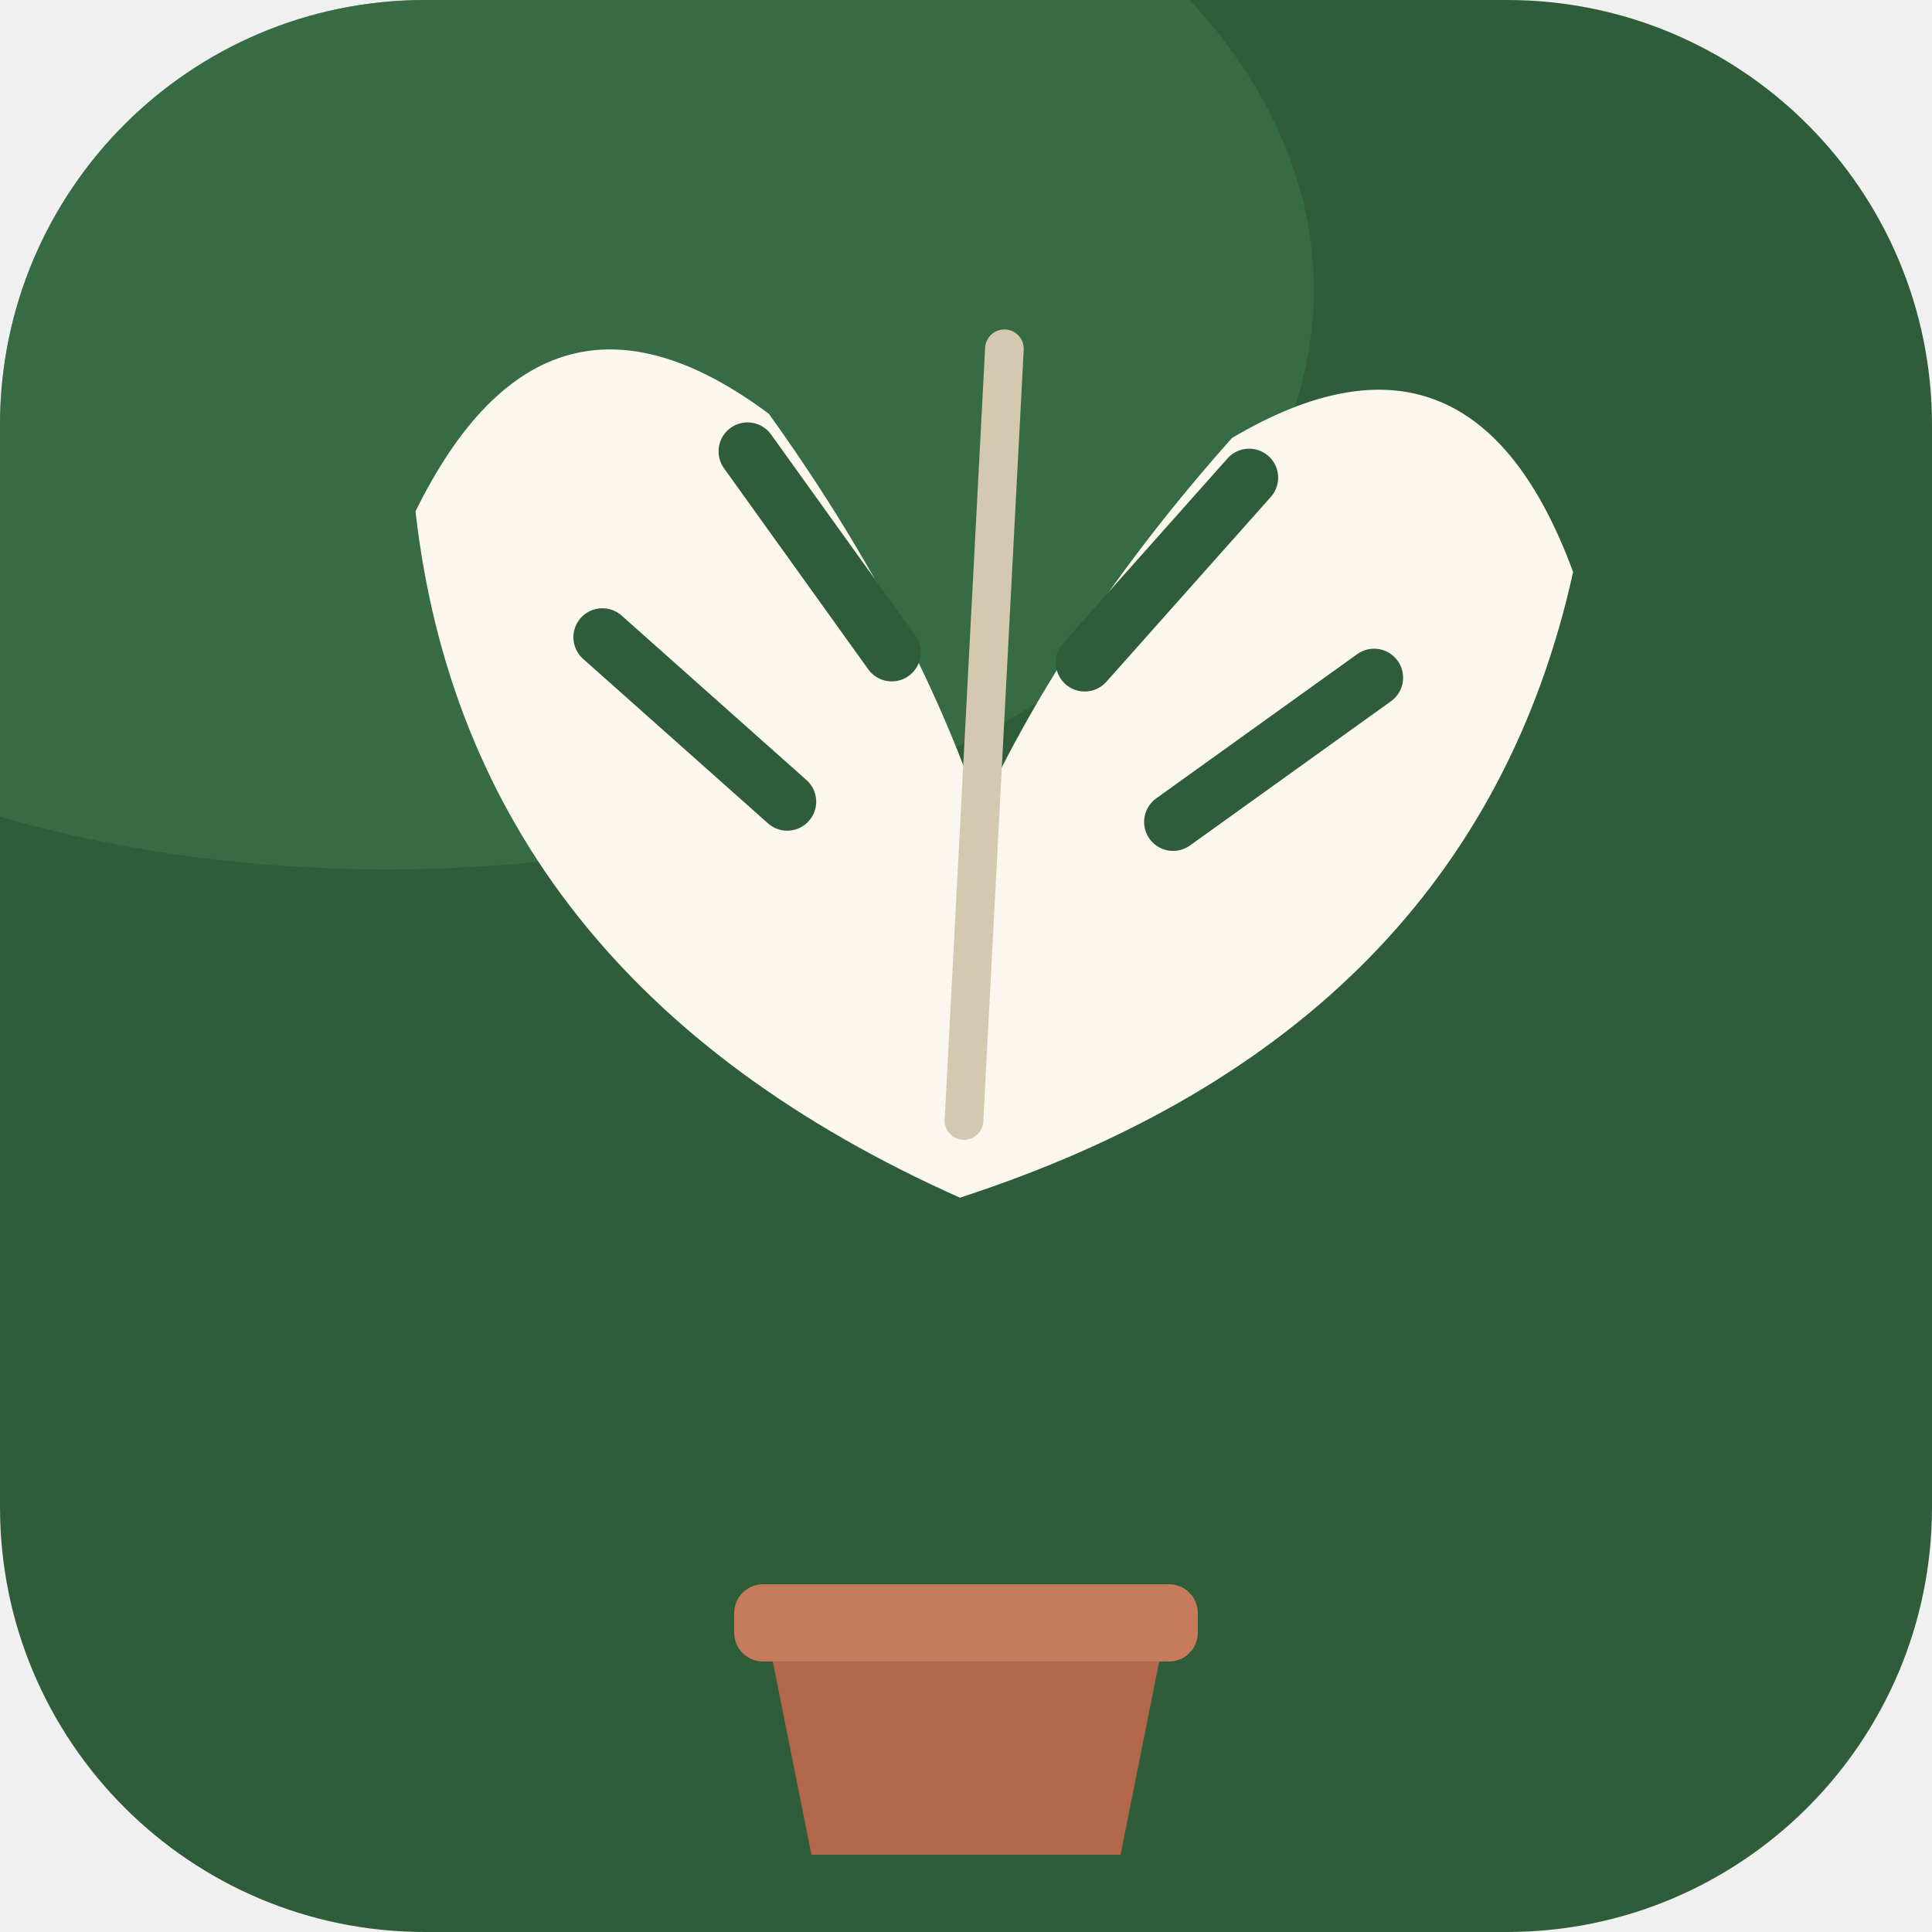
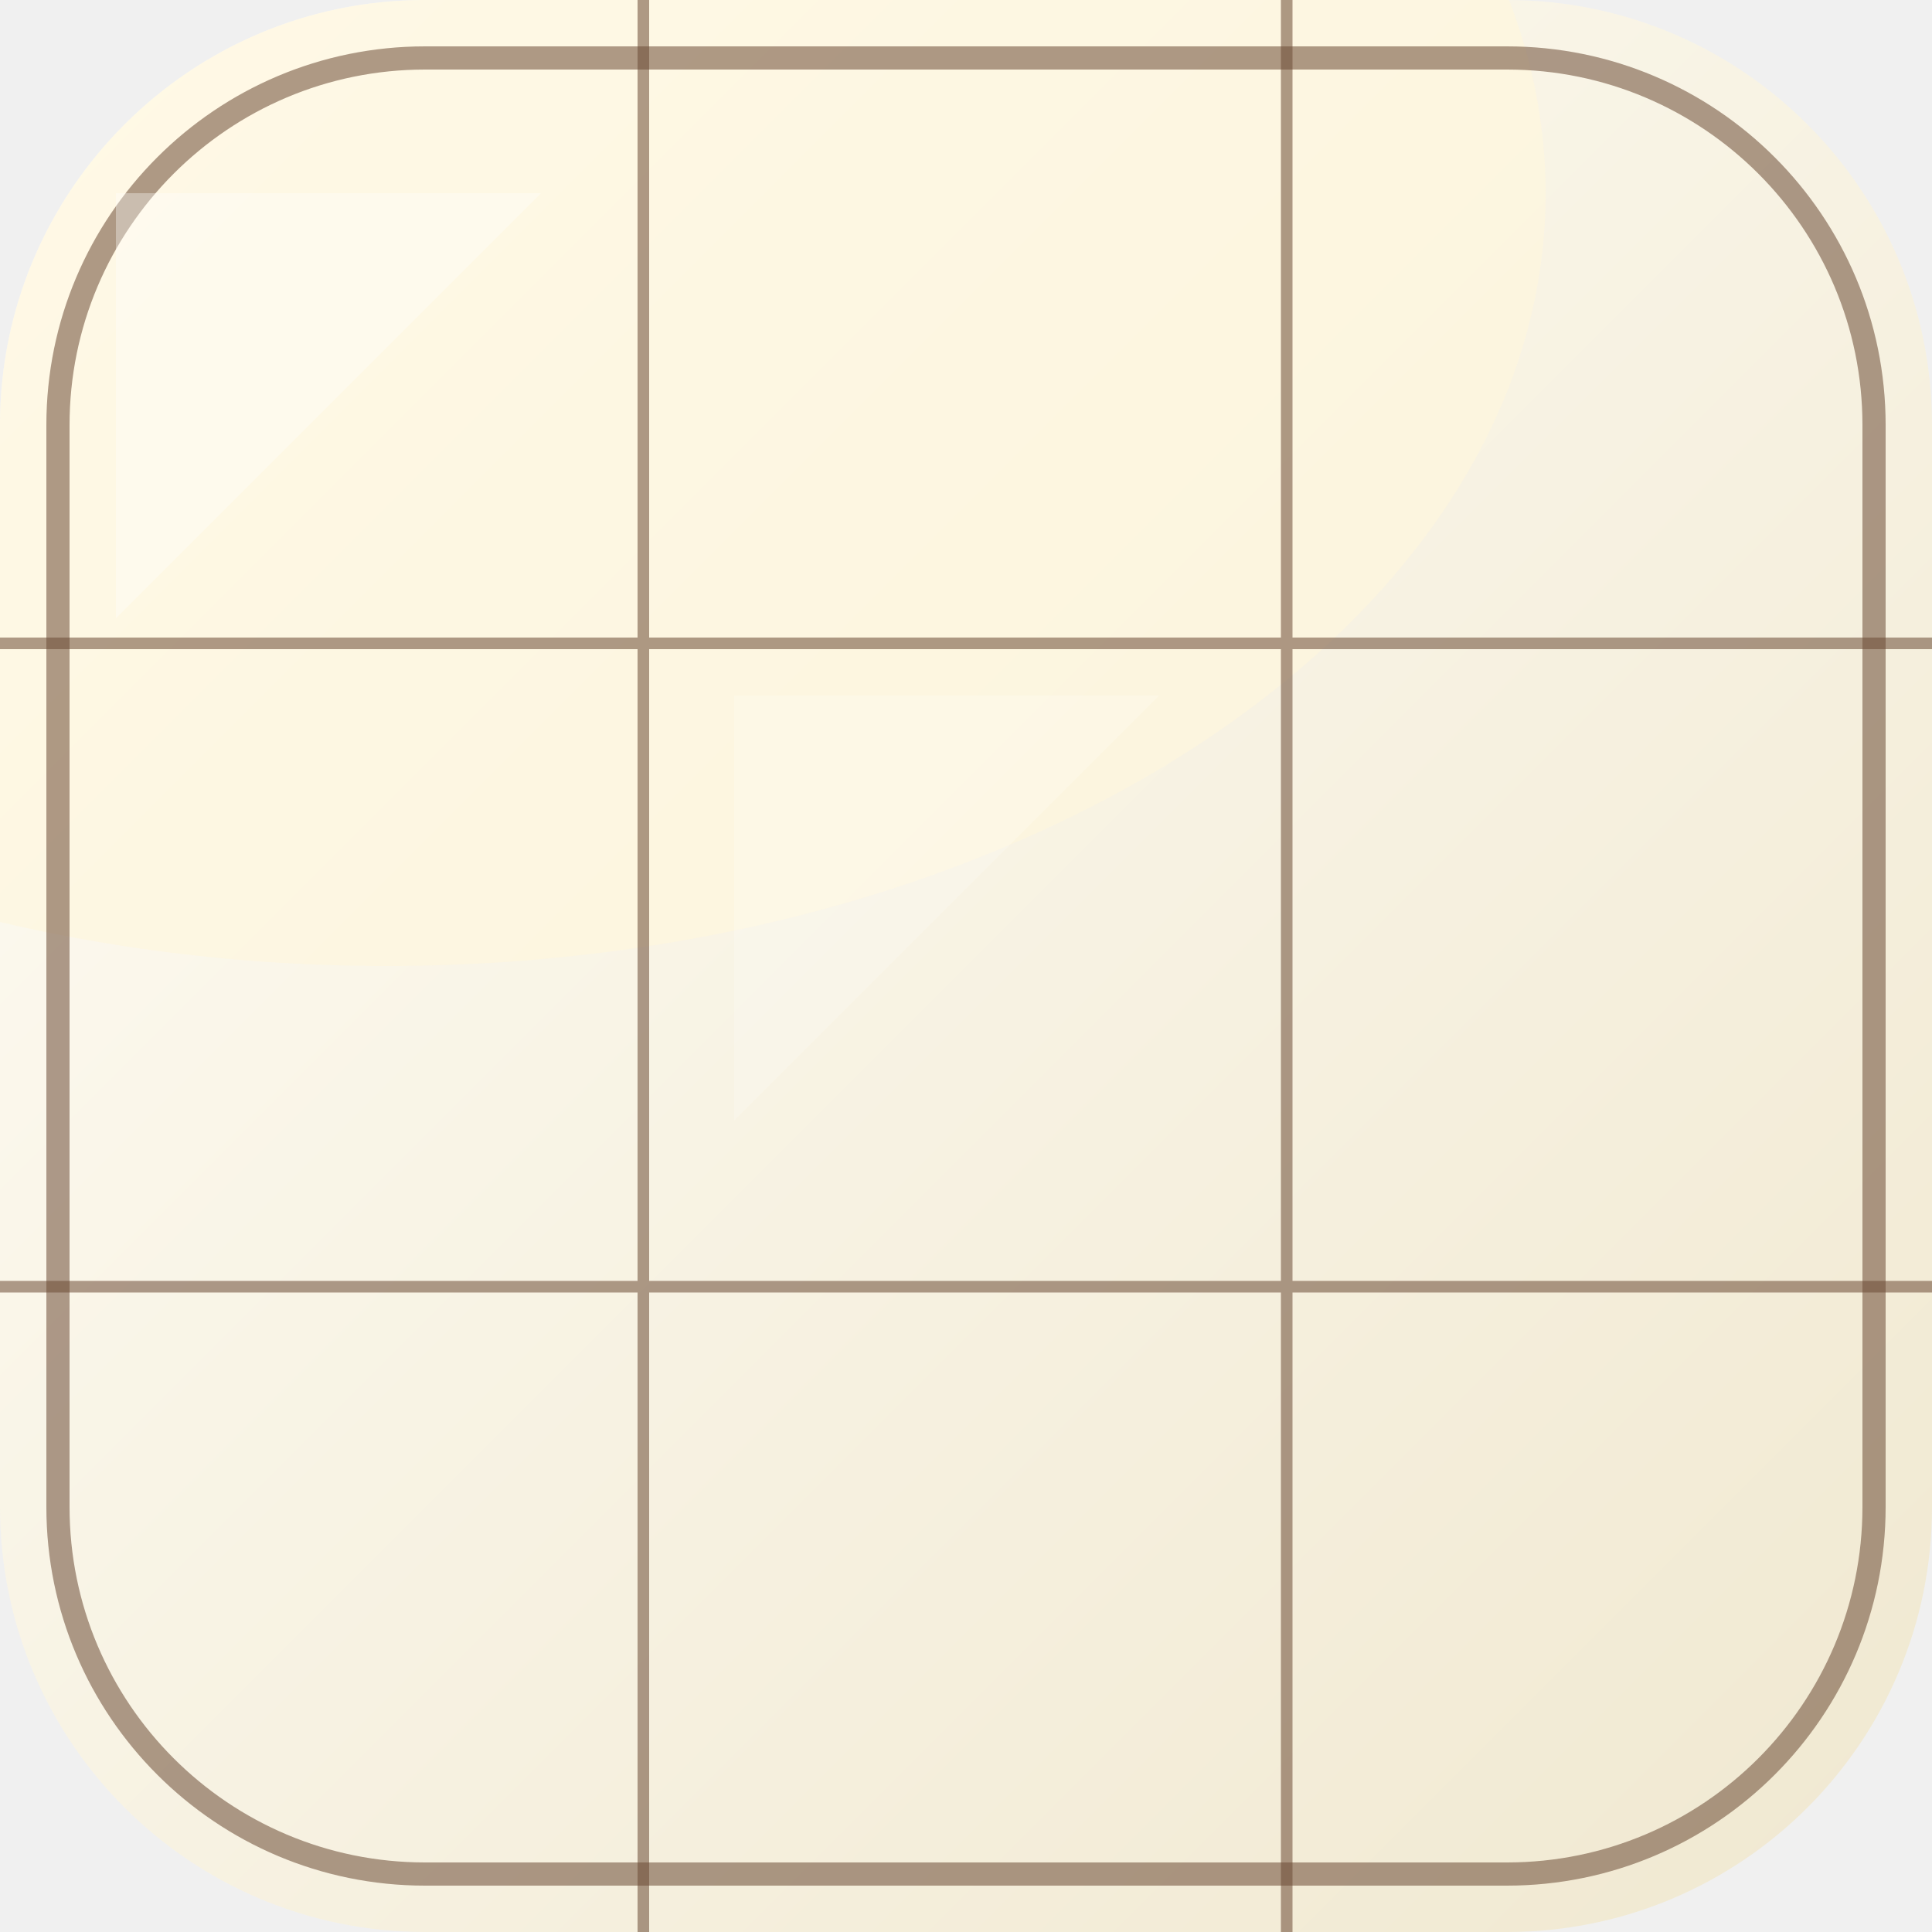
<svg xmlns="http://www.w3.org/2000/svg" viewBox="0 0 100 100">
  <defs>
-     <clipPath id="clip">
+     <linearGradient id="g-glass" x1="0" y1="0" x2="1" y2="1">
+       <stop offset="0%" stop-color="#FFFDF6" />
+       <stop offset="100%" stop-color="#F0E8D0" />
+     </linearGradient>
+     <clipPath id="g-clip">
      <rect x="0" y="0" width="100" height="100" rx="22" ry="22" />
    </clipPath>
  </defs>
-   <g clip-path="url(#clip)">
-     <rect width="100" height="100" fill="#2F5D3A" />
-     <ellipse cx="20" cy="15" rx="48" ry="30" fill="#3D7A4E" opacity="0.5" />
-     <g transform="translate(50 56) rotate(3)">
-       <path d="M 0 6 Q -26 -4 -30 -28 Q -24 -42 -12 -34 Q -4 -24 0 -14 Q 4 -24 12 -34 Q 24 -42 30 -28 Q 26 -4 0 6 Z" fill="#FBF7EE" />
-       <path d="M -20 -22 L -10 -14" stroke="#2F5D3A" stroke-width="3" stroke-linecap="round" />
-       <path d="M 20 -22 L 10 -14" stroke="#2F5D3A" stroke-width="3" stroke-linecap="round" />
-       <path d="M -13 -32 L -5 -22" stroke="#2F5D3A" stroke-width="3" stroke-linecap="round" />
-       <path d="M 13 -32 L 5 -22" stroke="#2F5D3A" stroke-width="3" stroke-linecap="round" />
-       <path d="M 0 2 Q 0 -22 0 -38" stroke="#D4C8B0" stroke-width="2" fill="none" stroke-linecap="round" />
+   <g clip-path="url(#g-clip)">
+     <rect x="0" y="0" width="100" height="100" fill="url(#g-glass)" />
+     <ellipse cx="20" cy="10" rx="60" ry="40" fill="#FFF6DC" opacity="0.6" />
+     <g stroke="#6B4A35" stroke-width="0.6" opacity="0.55">
+       <line x1="33.3" y1="0" x2="33.3" y2="100" />
+       <line x1="66.6" y1="0" x2="66.6" y2="100" />
+       <line x1="0" y1="33.3" x2="100" y2="33.3" />
+       <line x1="0" y1="66.6" x2="100" y2="66.6" />
    </g>
-     <rect x="38" y="82" width="24" height="4" rx="1.5" fill="#C77B5D" />
-     <path d="M 40 86 L 42 96 L 58 96 L 60 86 Z" fill="#B2664A" />
+     <rect x="3" y="3" width="94" height="94" rx="19" ry="19" fill="none" stroke="#6B4A35" stroke-width="1.2" opacity="0.55" />
+     <path d="M 6 10 L 28 10 L 6 32 Z" fill="#FFFFFF" opacity="0.35" />
+     <path d="M 38 36 L 60 36 L 38 58 Z" fill="#FFFFFF" opacity="0.18" />
  </g>
</svg>
